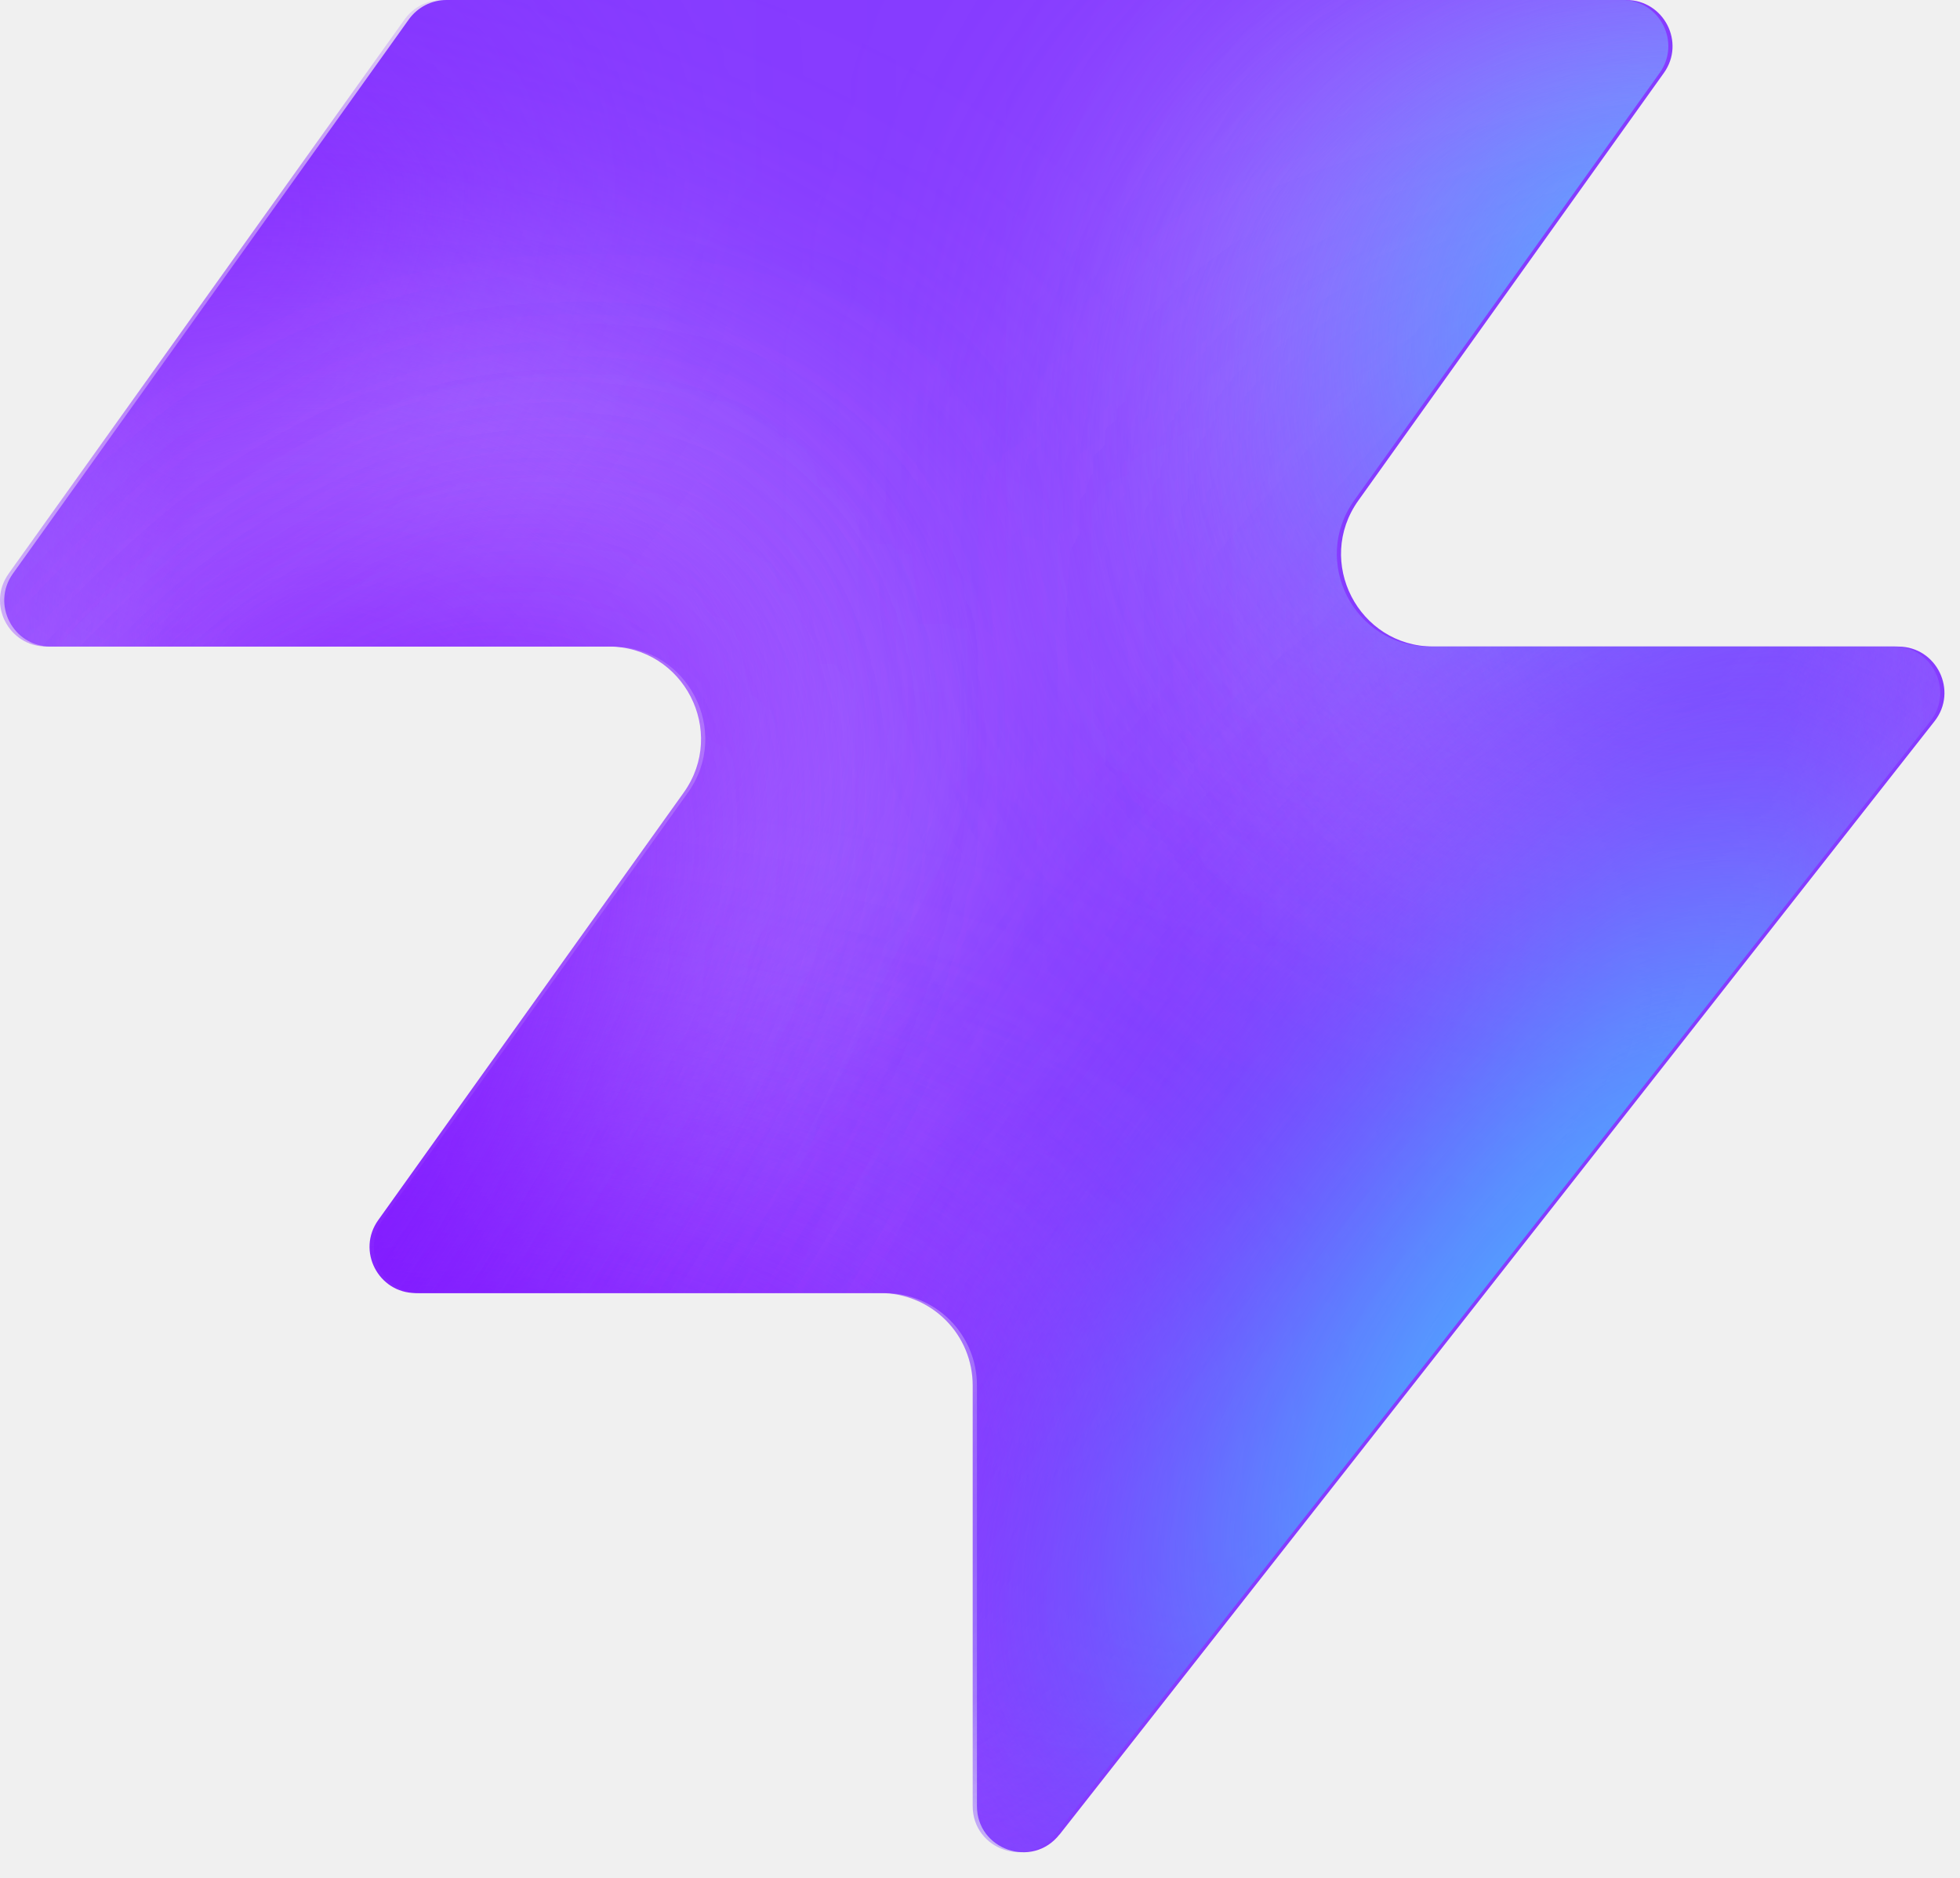
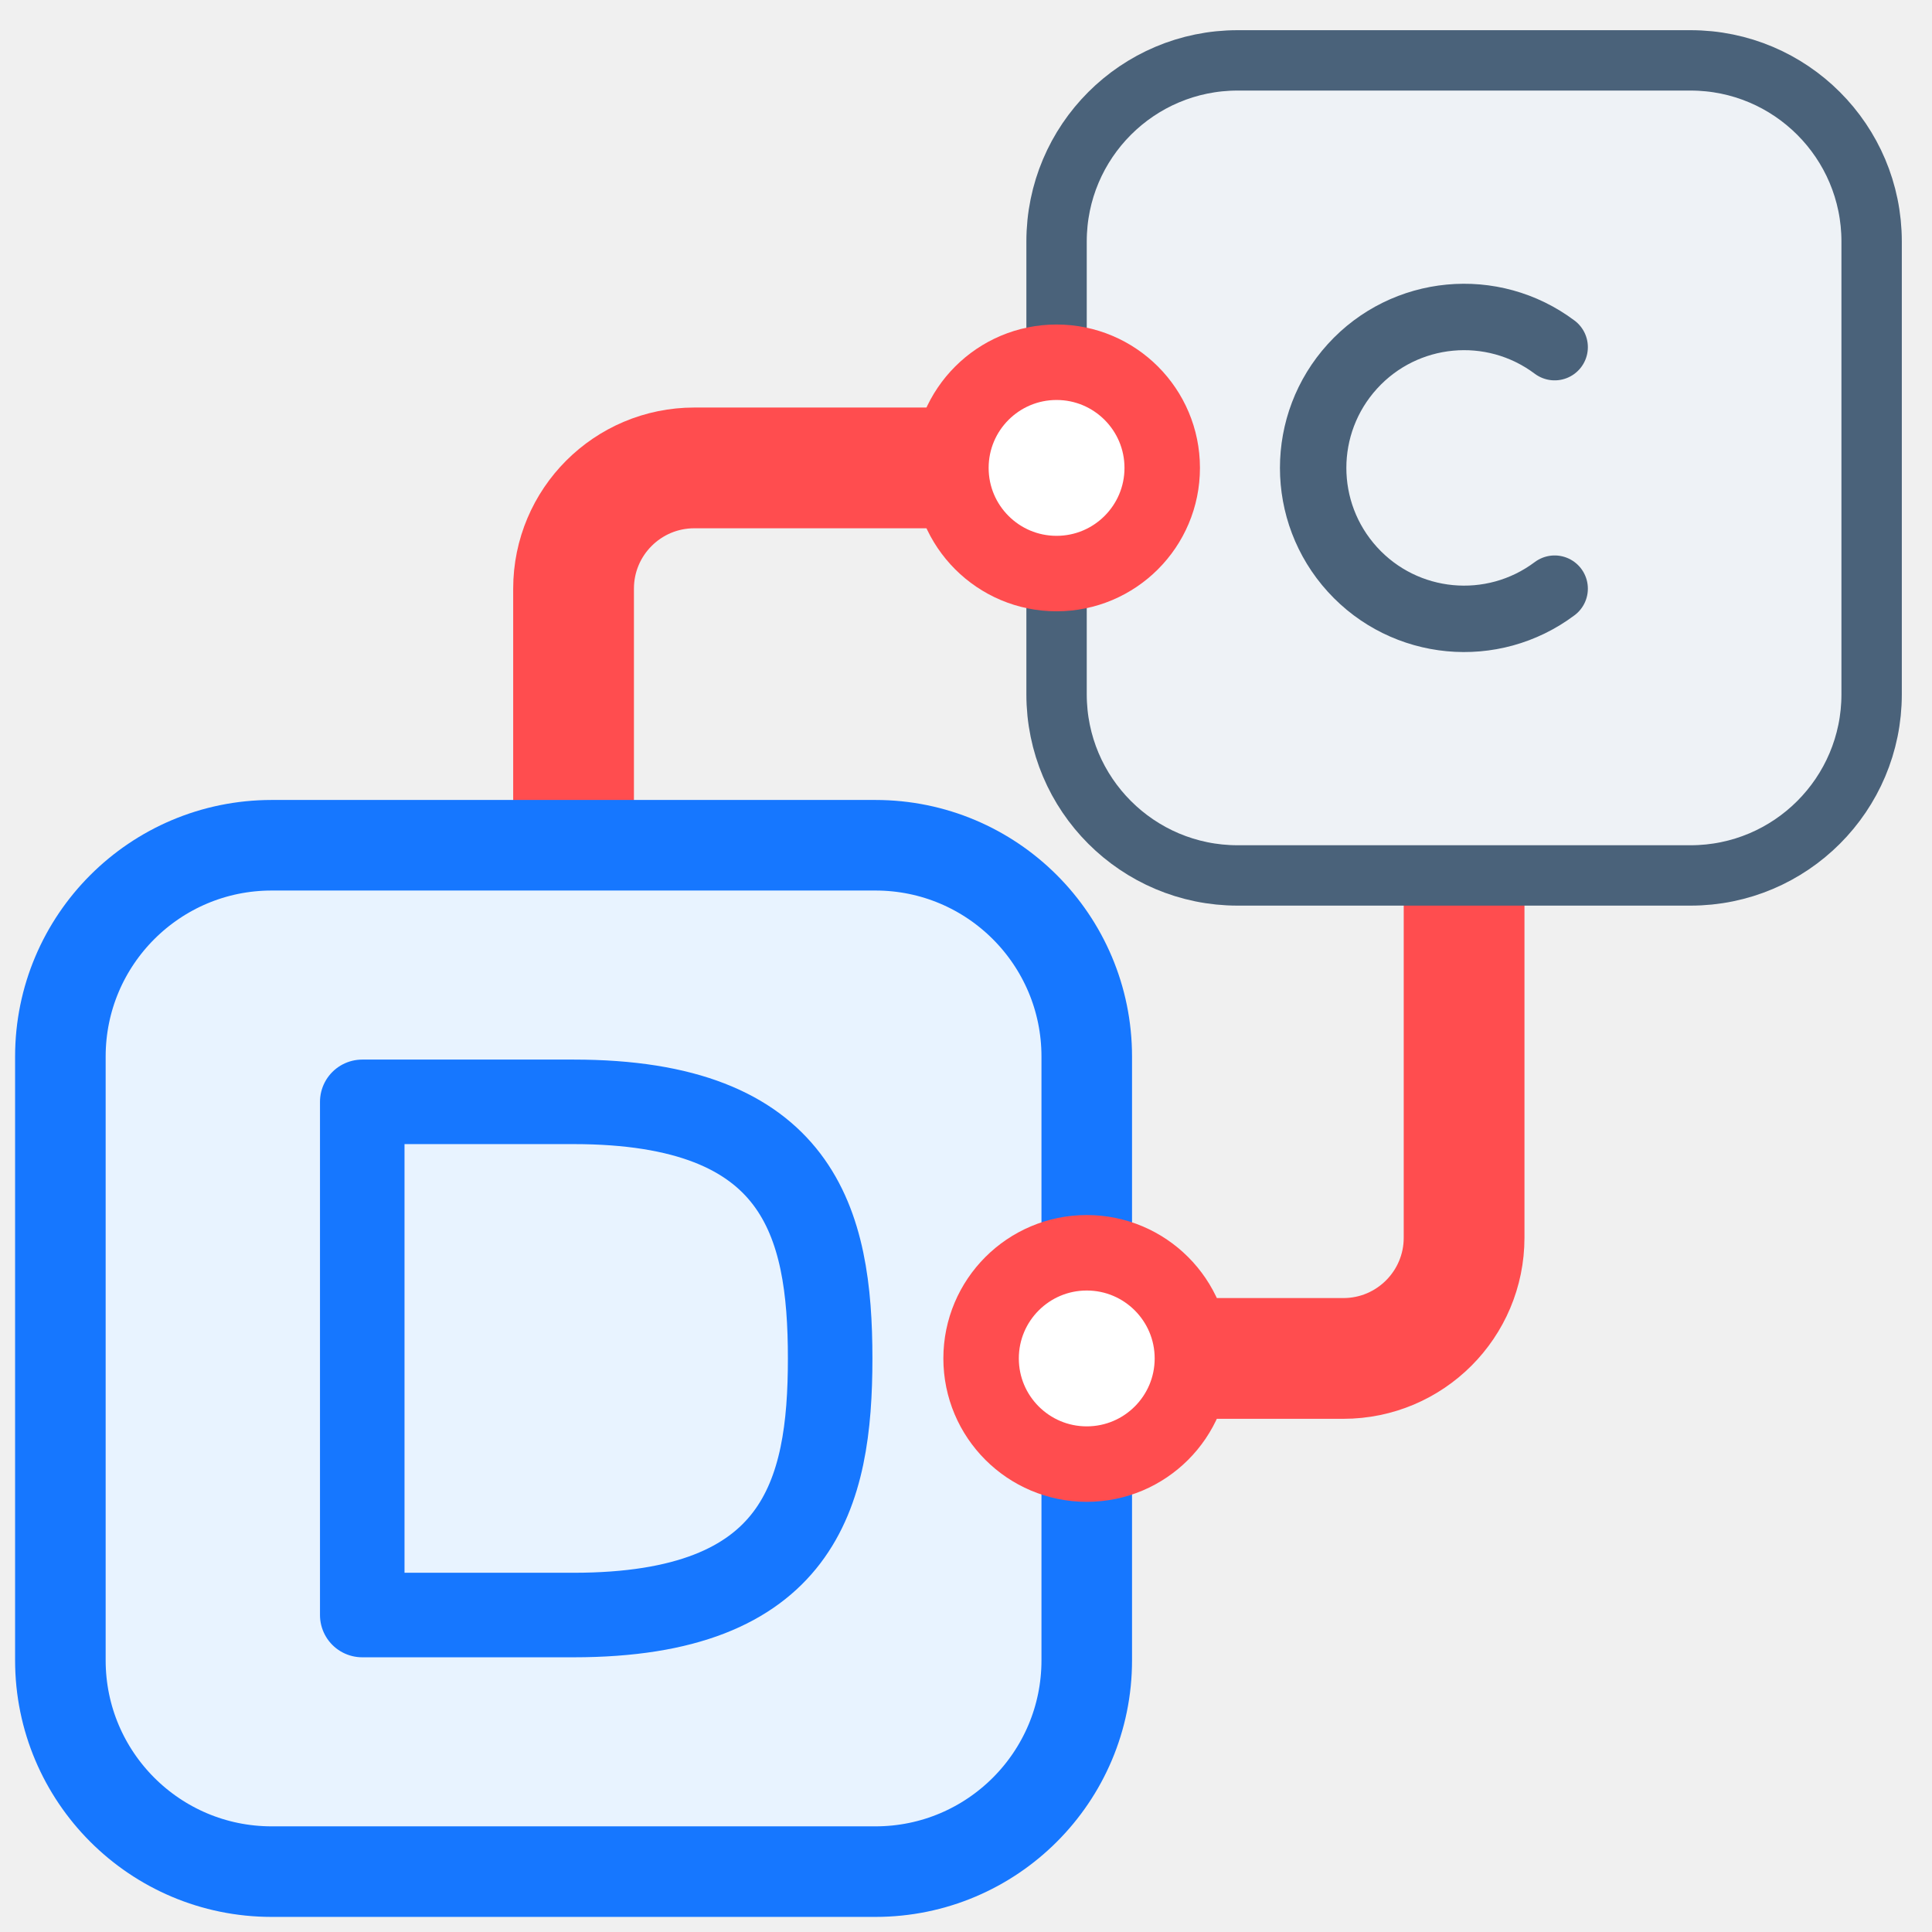
- <svg xmlns="http://www.w3.org/2000/svg" width="48" height="46" fill="none" viewBox="0 0 48 46">
-   <path fill="#863bff" d="M25.946 44.938c-.664.845-2.021.375-2.021-.698V33.937a2.26 2.26 0 0 0-2.262-2.262H10.287c-.92 0-1.456-1.04-.92-1.788l7.48-10.471c1.07-1.497 0-3.578-1.842-3.578H1.237c-.92 0-1.456-1.04-.92-1.788L10.013.474c.214-.297.556-.474.92-.474h28.894c.92 0 1.456 1.04.92 1.788l-7.48 10.471c-1.07 1.498 0 3.579 1.842 3.579h11.377c.943 0 1.473 1.088.89 1.83L25.947 44.94z" style="fill:#863bff;fill:color(display-p3 .525 .23 1);fill-opacity:1" />
-   <mask id="a" width="48" height="46" x="0" y="0" maskUnits="userSpaceOnUse" style="mask-type:alpha">
-     <path fill="#000" d="M25.842 44.938c-.664.844-2.021.375-2.021-.698V33.937a2.26 2.26 0 0 0-2.262-2.262H10.183c-.92 0-1.456-1.04-.92-1.788l7.48-10.471c1.07-1.498 0-3.579-1.842-3.579H1.133c-.92 0-1.456-1.04-.92-1.787L9.91.473c.214-.297.556-.474.92-.474h28.894c.92 0 1.456 1.04.92 1.788l-7.48 10.471c-1.07 1.498 0 3.578 1.842 3.578h11.377c.943 0 1.473 1.088.89 1.832L25.843 44.94z" style="fill:#000;fill-opacity:1" />
-   </mask>
-   <g mask="url(#a)">
-     <g filter="url(#b)">
-       <ellipse cx="5.508" cy="14.704" fill="#ede6ff" rx="5.508" ry="14.704" style="fill:#ede6ff;fill:color(display-p3 .927 .903 1);fill-opacity:1" transform="matrix(.00324 1 1 -.00324 -4.47 31.516)" />
-     </g>
-     <g filter="url(#c)">
-       <ellipse cx="10.399" cy="29.851" fill="#ede6ff" rx="10.399" ry="29.851" style="fill:#ede6ff;fill:color(display-p3 .927 .903 1);fill-opacity:1" transform="matrix(.00324 1 1 -.00324 -39.328 7.883)" />
-     </g>
-     <g filter="url(#d)">
-       <ellipse cx="5.508" cy="30.487" fill="#7e14ff" rx="5.508" ry="30.487" style="fill:#7e14ff;fill:color(display-p3 .492 .077 1);fill-opacity:1" transform="rotate(89.814 -25.913 -14.639)scale(1 -1)" />
-     </g>
-     <g filter="url(#e)">
-       <ellipse cx="5.508" cy="30.599" fill="#7e14ff" rx="5.508" ry="30.599" style="fill:#7e14ff;fill:color(display-p3 .492 .077 1);fill-opacity:1" transform="rotate(89.814 -32.644 -3.334)scale(1 -1)" />
-     </g>
-     <g filter="url(#f)">
-       <ellipse cx="5.508" cy="30.599" fill="#7e14ff" rx="5.508" ry="30.599" style="fill:#7e14ff;fill:color(display-p3 .492 .077 1);fill-opacity:1" transform="matrix(.00324 1 1 -.00324 -34.34 30.47)" />
-     </g>
-     <g filter="url(#g)">
-       <ellipse cx="14.072" cy="22.078" fill="#ede6ff" rx="14.072" ry="22.078" style="fill:#ede6ff;fill:color(display-p3 .927 .903 1);fill-opacity:1" transform="rotate(93.35 24.506 48.493)scale(-1 1)" />
-     </g>
-     <g filter="url(#h)">
-       <ellipse cx="3.47" cy="21.501" fill="#7e14ff" rx="3.47" ry="21.501" style="fill:#7e14ff;fill:color(display-p3 .492 .077 1);fill-opacity:1" transform="rotate(89.009 28.708 47.59)scale(-1 1)" />
-     </g>
-     <g filter="url(#i)">
-       <ellipse cx="3.47" cy="21.501" fill="#7e14ff" rx="3.47" ry="21.501" style="fill:#7e14ff;fill:color(display-p3 .492 .077 1);fill-opacity:1" transform="rotate(89.009 28.708 47.59)scale(-1 1)" />
-     </g>
-     <g filter="url(#j)">
-       <ellipse cx=".387" cy="8.972" fill="#7e14ff" rx="4.407" ry="29.108" style="fill:#7e14ff;fill:color(display-p3 .492 .077 1);fill-opacity:1" transform="rotate(39.51 .387 8.972)" />
-     </g>
-     <g filter="url(#k)">
-       <ellipse cx="47.523" cy="-6.092" fill="#7e14ff" rx="4.407" ry="29.108" style="fill:#7e14ff;fill:color(display-p3 .492 .077 1);fill-opacity:1" transform="rotate(37.892 47.523 -6.092)" />
-     </g>
-     <g filter="url(#l)">
-       <ellipse cx="41.412" cy="6.333" fill="#47bfff" rx="5.971" ry="9.665" style="fill:#47bfff;fill:color(display-p3 .28 .748 1);fill-opacity:1" transform="rotate(37.892 41.412 6.333)" />
-     </g>
-     <g filter="url(#m)">
-       <ellipse cx="-1.879" cy="38.332" fill="#7e14ff" rx="4.407" ry="29.108" style="fill:#7e14ff;fill:color(display-p3 .492 .077 1);fill-opacity:1" transform="rotate(37.892 -1.88 38.332)" />
-     </g>
-     <g filter="url(#n)">
-       <ellipse cx="-1.879" cy="38.332" fill="#7e14ff" rx="4.407" ry="29.108" style="fill:#7e14ff;fill:color(display-p3 .492 .077 1);fill-opacity:1" transform="rotate(37.892 -1.88 38.332)" />
-     </g>
-     <g filter="url(#o)">
-       <ellipse cx="35.651" cy="29.907" fill="#7e14ff" rx="4.407" ry="29.108" style="fill:#7e14ff;fill:color(display-p3 .492 .077 1);fill-opacity:1" transform="rotate(37.892 35.651 29.907)" />
-     </g>
-     <g filter="url(#p)">
-       <ellipse cx="38.418" cy="32.4" fill="#47bfff" rx="5.971" ry="15.297" style="fill:#47bfff;fill:color(display-p3 .28 .748 1);fill-opacity:1" transform="rotate(37.892 38.418 32.4)" />
-     </g>
+ <svg xmlns="http://www.w3.org/2000/svg" viewBox="0 0 64 64">
+   <rect width="29.5" height="29.5" x="19" y="15.5" fill="none" stroke="#ff4d4f" stroke-width="4" rx="4" />
+   <rect width="27" height="27" x="35" y="2" fill="#eef2f6" stroke="#4a627a" stroke-width="2" rx="6" />
+   <path fill="none" stroke="#4a627a" stroke-linecap="round" stroke-width="2.2" d="M51.5 11.5a5 5 0 1 0 0 8" />
+   <rect width="34" height="34" x="2" y="28" fill="#e8f3ff" stroke="#1677ff" stroke-width="3" rx="7" />
+   <path fill="none" stroke="#1677ff" stroke-linecap="round" stroke-linejoin="round" stroke-width="2.8" d="M12 36.5v17m0-17h7c7.5 0 8.5 4 8.5 8.5s-1 8.5-8.5 8.5h-7" />
+   <g fill="#fff" stroke="#ff4d4f" stroke-width="2.5">
+     <circle cx="36" cy="45" r="3.5" />
+     <circle cx="35" cy="15.5" r="3.5" />
  </g>
-   <defs>
-     <filter id="b" width="60.045" height="41.654" x="-19.77" y="16.149" color-interpolation-filters="sRGB" filterUnits="userSpaceOnUse">
-       <feFlood flood-opacity="0" result="BackgroundImageFix" />
-       <feBlend in="SourceGraphic" in2="BackgroundImageFix" result="shape" />
-       <feGaussianBlur result="effect1_foregroundBlur_2002_17158" stdDeviation="7.659" />
-     </filter>
-     <filter id="c" width="90.34" height="51.437" x="-54.613" y="-7.533" color-interpolation-filters="sRGB" filterUnits="userSpaceOnUse">
-       <feFlood flood-opacity="0" result="BackgroundImageFix" />
-       <feBlend in="SourceGraphic" in2="BackgroundImageFix" result="shape" />
-       <feGaussianBlur result="effect1_foregroundBlur_2002_17158" stdDeviation="7.659" />
-     </filter>
-     <filter id="d" width="79.355" height="29.4" x="-49.64" y="2.03" color-interpolation-filters="sRGB" filterUnits="userSpaceOnUse">
-       <feFlood flood-opacity="0" result="BackgroundImageFix" />
-       <feBlend in="SourceGraphic" in2="BackgroundImageFix" result="shape" />
-       <feGaussianBlur result="effect1_foregroundBlur_2002_17158" stdDeviation="4.596" />
-     </filter>
-     <filter id="e" width="79.579" height="29.4" x="-45.045" y="20.029" color-interpolation-filters="sRGB" filterUnits="userSpaceOnUse">
-       <feFlood flood-opacity="0" result="BackgroundImageFix" />
-       <feBlend in="SourceGraphic" in2="BackgroundImageFix" result="shape" />
-       <feGaussianBlur result="effect1_foregroundBlur_2002_17158" stdDeviation="4.596" />
-     </filter>
-     <filter id="f" width="79.579" height="29.4" x="-43.513" y="21.178" color-interpolation-filters="sRGB" filterUnits="userSpaceOnUse">
-       <feFlood flood-opacity="0" result="BackgroundImageFix" />
-       <feBlend in="SourceGraphic" in2="BackgroundImageFix" result="shape" />
-       <feGaussianBlur result="effect1_foregroundBlur_2002_17158" stdDeviation="4.596" />
-     </filter>
-     <filter id="g" width="74.749" height="58.852" x="15.756" y="-17.901" color-interpolation-filters="sRGB" filterUnits="userSpaceOnUse">
-       <feFlood flood-opacity="0" result="BackgroundImageFix" />
-       <feBlend in="SourceGraphic" in2="BackgroundImageFix" result="shape" />
-       <feGaussianBlur result="effect1_foregroundBlur_2002_17158" stdDeviation="7.659" />
-     </filter>
-     <filter id="h" width="61.377" height="25.362" x="23.548" y="2.284" color-interpolation-filters="sRGB" filterUnits="userSpaceOnUse">
-       <feFlood flood-opacity="0" result="BackgroundImageFix" />
-       <feBlend in="SourceGraphic" in2="BackgroundImageFix" result="shape" />
-       <feGaussianBlur result="effect1_foregroundBlur_2002_17158" stdDeviation="4.596" />
-     </filter>
-     <filter id="i" width="61.377" height="25.362" x="23.548" y="2.284" color-interpolation-filters="sRGB" filterUnits="userSpaceOnUse">
-       <feFlood flood-opacity="0" result="BackgroundImageFix" />
-       <feBlend in="SourceGraphic" in2="BackgroundImageFix" result="shape" />
-       <feGaussianBlur result="effect1_foregroundBlur_2002_17158" stdDeviation="4.596" />
-     </filter>
-     <filter id="j" width="56.045" height="63.649" x="-27.636" y="-22.853" color-interpolation-filters="sRGB" filterUnits="userSpaceOnUse">
-       <feFlood flood-opacity="0" result="BackgroundImageFix" />
-       <feBlend in="SourceGraphic" in2="BackgroundImageFix" result="shape" />
-       <feGaussianBlur result="effect1_foregroundBlur_2002_17158" stdDeviation="4.596" />
-     </filter>
-     <filter id="k" width="54.814" height="64.646" x="20.116" y="-38.415" color-interpolation-filters="sRGB" filterUnits="userSpaceOnUse">
-       <feFlood flood-opacity="0" result="BackgroundImageFix" />
-       <feBlend in="SourceGraphic" in2="BackgroundImageFix" result="shape" />
-       <feGaussianBlur result="effect1_foregroundBlur_2002_17158" stdDeviation="4.596" />
-     </filter>
-     <filter id="l" width="33.541" height="35.313" x="24.641" y="-11.323" color-interpolation-filters="sRGB" filterUnits="userSpaceOnUse">
-       <feFlood flood-opacity="0" result="BackgroundImageFix" />
-       <feBlend in="SourceGraphic" in2="BackgroundImageFix" result="shape" />
-       <feGaussianBlur result="effect1_foregroundBlur_2002_17158" stdDeviation="4.596" />
-     </filter>
-     <filter id="m" width="54.814" height="64.646" x="-29.286" y="6.009" color-interpolation-filters="sRGB" filterUnits="userSpaceOnUse">
-       <feFlood flood-opacity="0" result="BackgroundImageFix" />
-       <feBlend in="SourceGraphic" in2="BackgroundImageFix" result="shape" />
-       <feGaussianBlur result="effect1_foregroundBlur_2002_17158" stdDeviation="4.596" />
-     </filter>
-     <filter id="n" width="54.814" height="64.646" x="-29.286" y="6.009" color-interpolation-filters="sRGB" filterUnits="userSpaceOnUse">
-       <feFlood flood-opacity="0" result="BackgroundImageFix" />
-       <feBlend in="SourceGraphic" in2="BackgroundImageFix" result="shape" />
-       <feGaussianBlur result="effect1_foregroundBlur_2002_17158" stdDeviation="4.596" />
-     </filter>
-     <filter id="o" width="54.814" height="64.646" x="8.244" y="-2.416" color-interpolation-filters="sRGB" filterUnits="userSpaceOnUse">
-       <feFlood flood-opacity="0" result="BackgroundImageFix" />
-       <feBlend in="SourceGraphic" in2="BackgroundImageFix" result="shape" />
-       <feGaussianBlur result="effect1_foregroundBlur_2002_17158" stdDeviation="4.596" />
-     </filter>
-     <filter id="p" width="39.409" height="43.623" x="18.713" y="10.588" color-interpolation-filters="sRGB" filterUnits="userSpaceOnUse">
-       <feFlood flood-opacity="0" result="BackgroundImageFix" />
-       <feBlend in="SourceGraphic" in2="BackgroundImageFix" result="shape" />
-       <feGaussianBlur result="effect1_foregroundBlur_2002_17158" stdDeviation="4.596" />
-     </filter>
-   </defs>
</svg>
